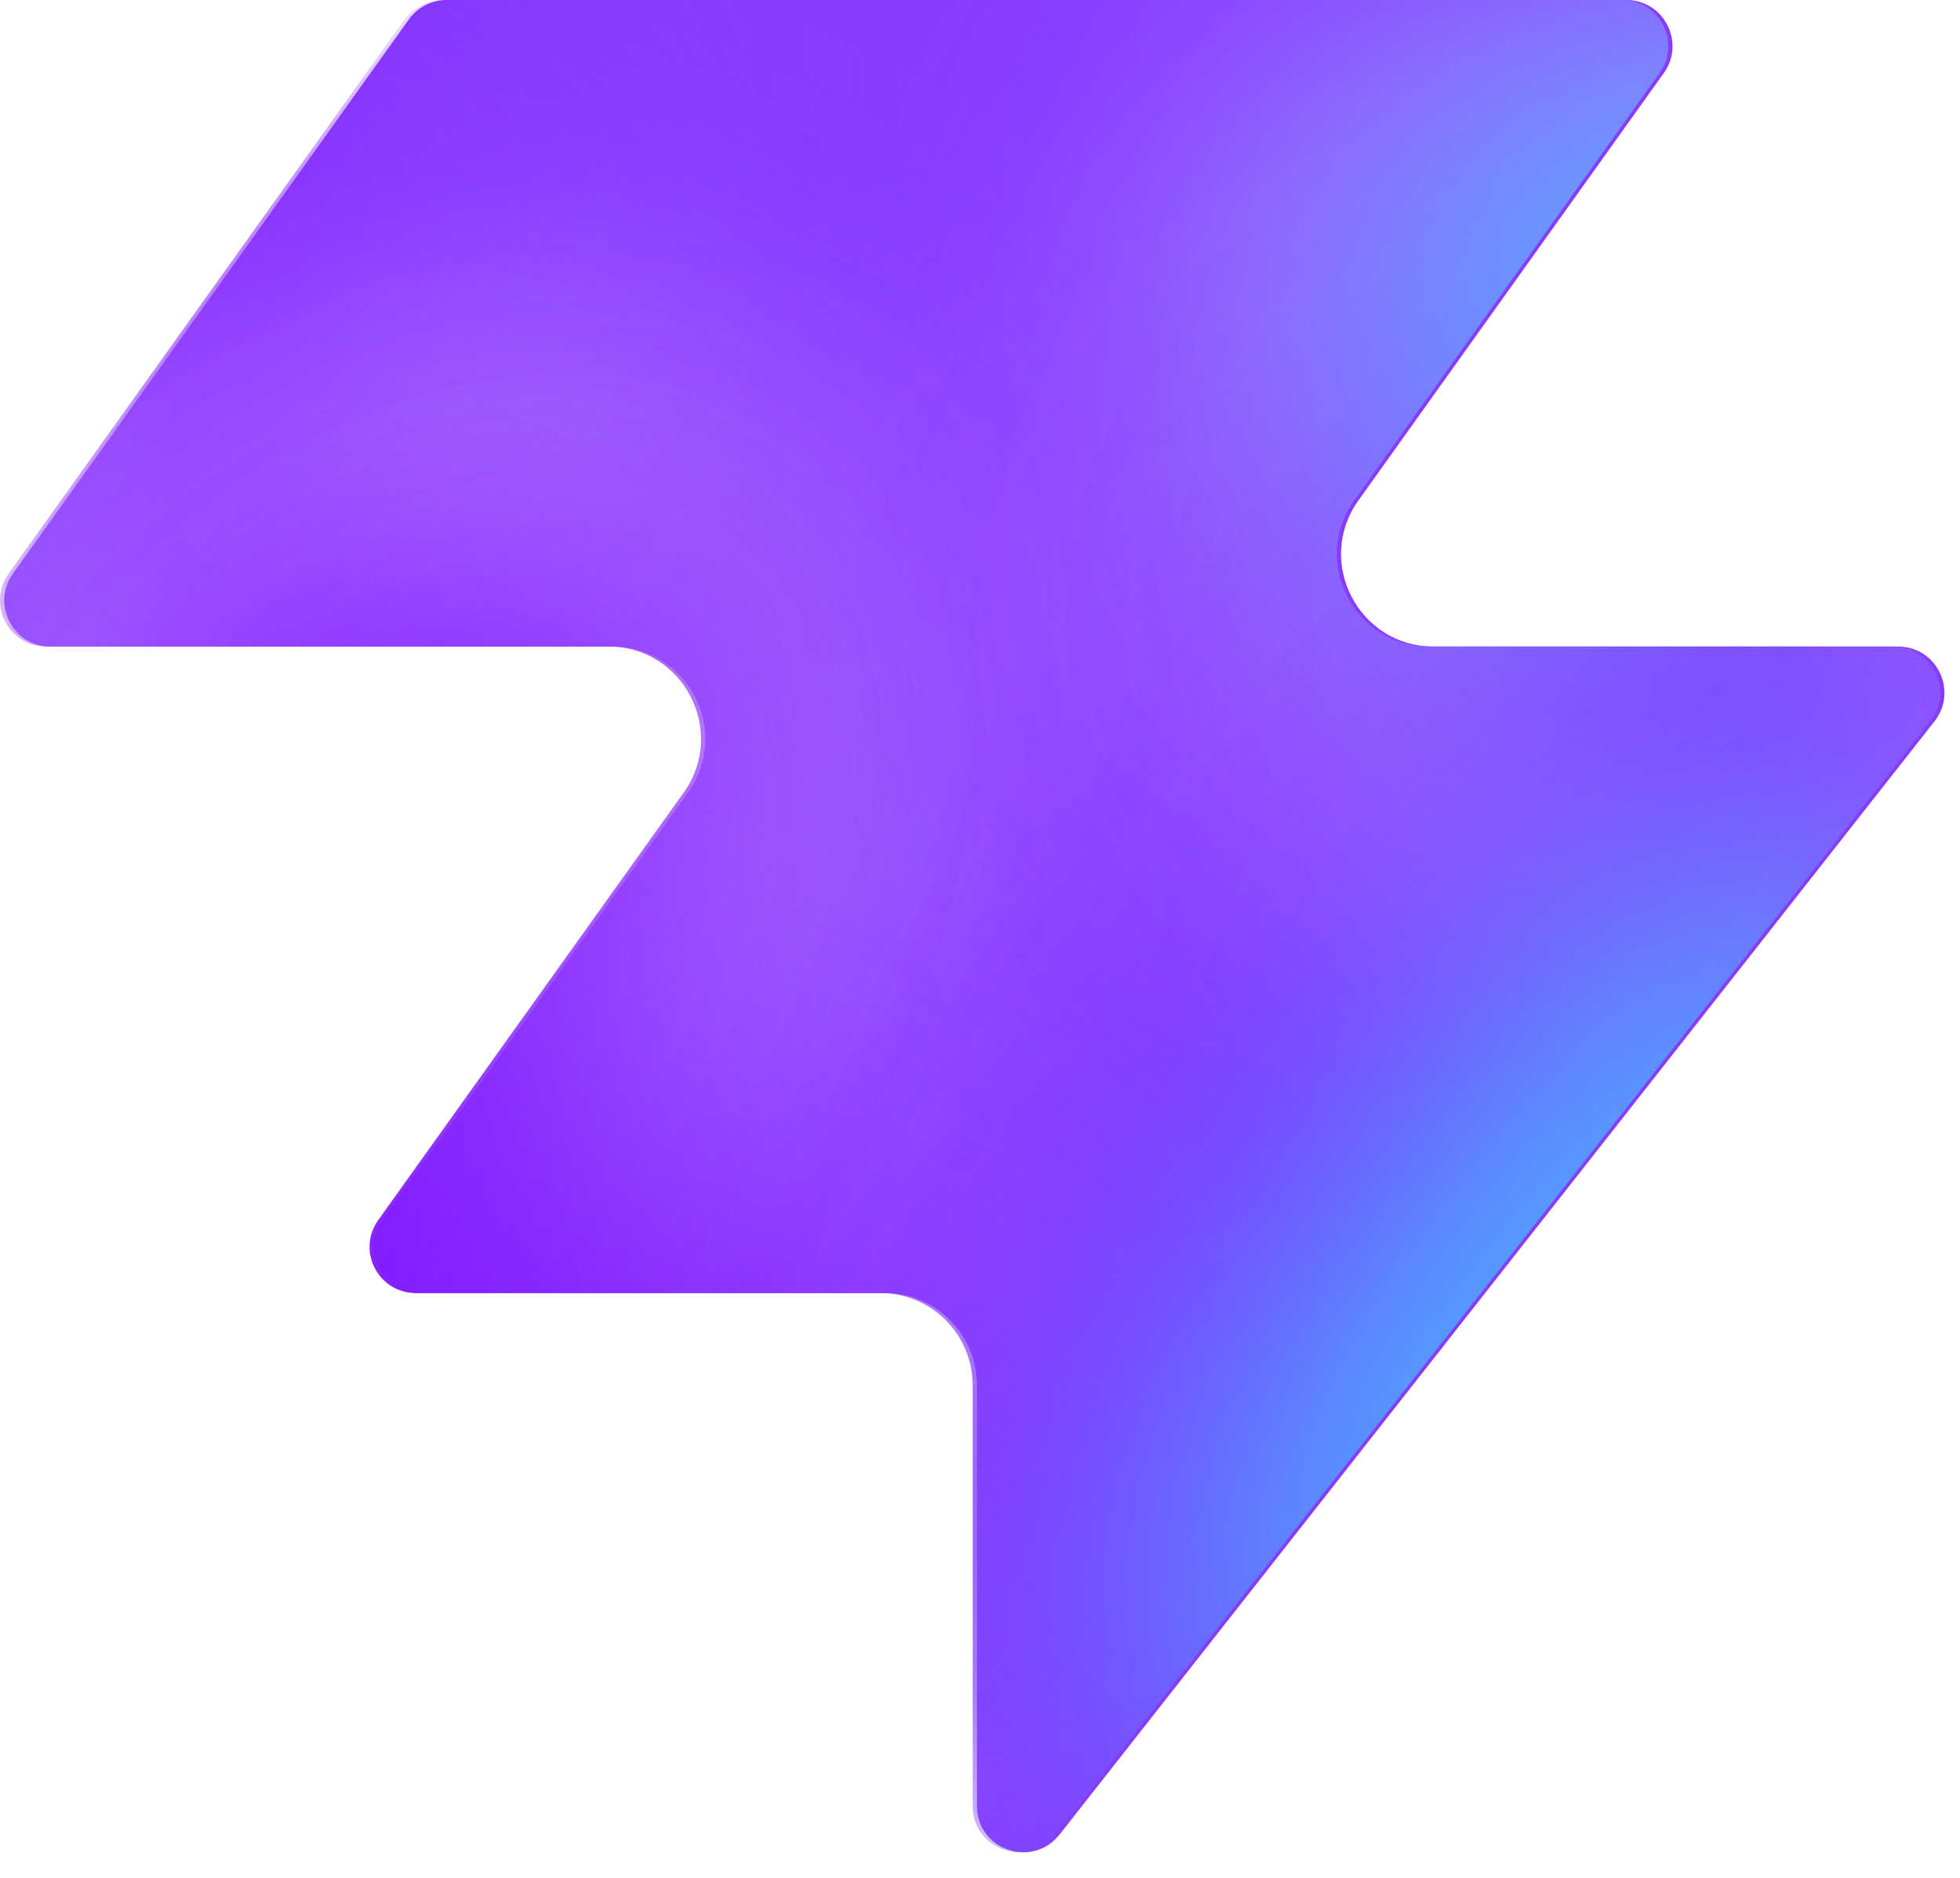
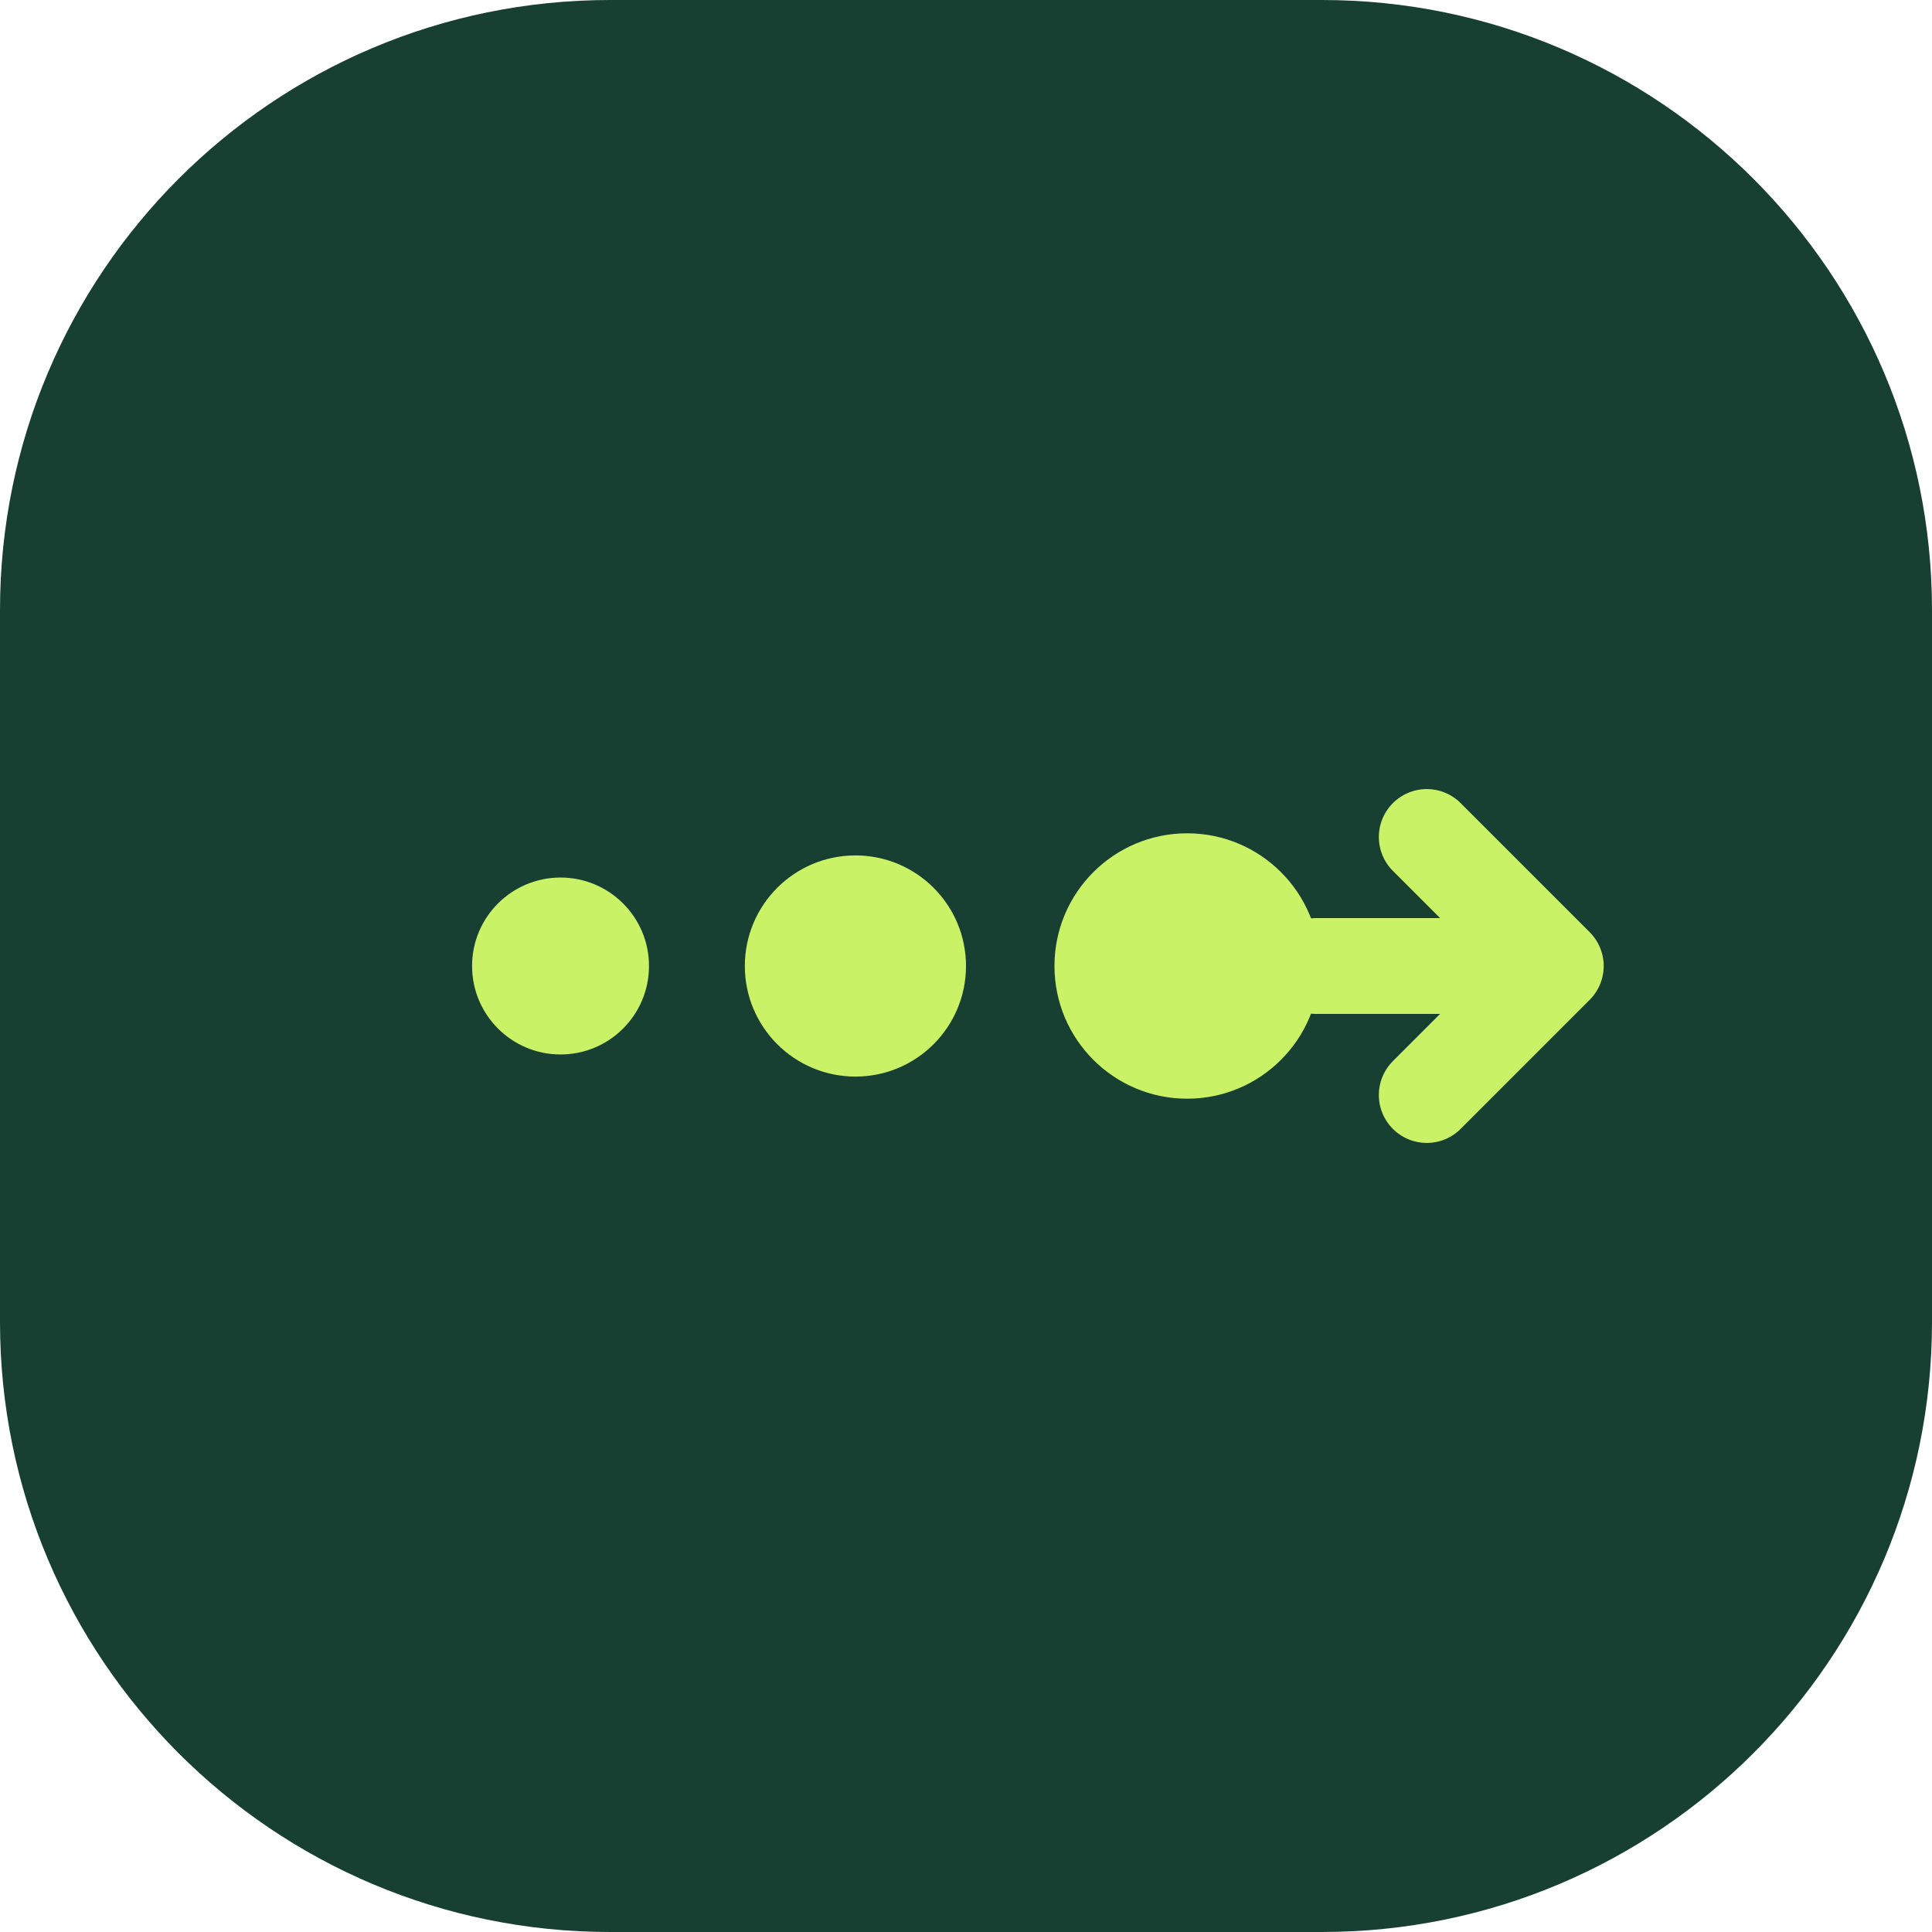
- <svg xmlns="http://www.w3.org/2000/svg" width="48" height="46" fill="none" viewBox="0 0 48 46">
-   <path fill="#863bff" d="M25.946 44.938c-.664.845-2.021.375-2.021-.698V33.937a2.26 2.26 0 0 0-2.262-2.262H10.287c-.92 0-1.456-1.04-.92-1.788l7.48-10.471c1.07-1.497 0-3.578-1.842-3.578H1.237c-.92 0-1.456-1.04-.92-1.788L10.013.474c.214-.297.556-.474.92-.474h28.894c.92 0 1.456 1.04.92 1.788l-7.48 10.471c-1.07 1.498 0 3.579 1.842 3.579h11.377c.943 0 1.473 1.088.89 1.83L25.947 44.94z" style="fill:#863bff;fill:color(display-p3 .525 .23 1);fill-opacity:1" />
-   <mask id="a" width="48" height="46" x="0" y="0" maskUnits="userSpaceOnUse" style="mask-type:alpha">
-     <path fill="#000" d="M25.842 44.938c-.664.844-2.021.375-2.021-.698V33.937a2.26 2.26 0 0 0-2.262-2.262H10.183c-.92 0-1.456-1.04-.92-1.788l7.48-10.471c1.07-1.498 0-3.579-1.842-3.579H1.133c-.92 0-1.456-1.04-.92-1.787L9.91.473c.214-.297.556-.474.92-.474h28.894c.92 0 1.456 1.04.92 1.788l-7.48 10.471c-1.07 1.498 0 3.578 1.842 3.578h11.377c.943 0 1.473 1.088.89 1.832L25.843 44.94z" style="fill:#000;fill-opacity:1" />
-   </mask>
-   <g mask="url(#a)">
-     <g filter="url(#b)">
-       <ellipse cx="5.508" cy="14.704" fill="#ede6ff" rx="5.508" ry="14.704" style="fill:#ede6ff;fill:color(display-p3 .927 .903 1);fill-opacity:1" transform="matrix(.00324 1 1 -.00324 -4.47 31.516)" />
-     </g>
-     <g filter="url(#c)">
-       <ellipse cx="10.399" cy="29.851" fill="#ede6ff" rx="10.399" ry="29.851" style="fill:#ede6ff;fill:color(display-p3 .927 .903 1);fill-opacity:1" transform="matrix(.00324 1 1 -.00324 -39.328 7.883)" />
-     </g>
-     <g filter="url(#d)">
-       <ellipse cx="5.508" cy="30.487" fill="#7e14ff" rx="5.508" ry="30.487" style="fill:#7e14ff;fill:color(display-p3 .492 .077 1);fill-opacity:1" transform="rotate(89.814 -25.913 -14.639)scale(1 -1)" />
-     </g>
-     <g filter="url(#e)">
-       <ellipse cx="5.508" cy="30.599" fill="#7e14ff" rx="5.508" ry="30.599" style="fill:#7e14ff;fill:color(display-p3 .492 .077 1);fill-opacity:1" transform="rotate(89.814 -32.644 -3.334)scale(1 -1)" />
-     </g>
-     <g filter="url(#f)">
-       <ellipse cx="5.508" cy="30.599" fill="#7e14ff" rx="5.508" ry="30.599" style="fill:#7e14ff;fill:color(display-p3 .492 .077 1);fill-opacity:1" transform="matrix(.00324 1 1 -.00324 -34.34 30.47)" />
-     </g>
-     <g filter="url(#g)">
-       <ellipse cx="14.072" cy="22.078" fill="#ede6ff" rx="14.072" ry="22.078" style="fill:#ede6ff;fill:color(display-p3 .927 .903 1);fill-opacity:1" transform="rotate(93.35 24.506 48.493)scale(-1 1)" />
-     </g>
-     <g filter="url(#h)">
-       <ellipse cx="3.47" cy="21.501" fill="#7e14ff" rx="3.47" ry="21.501" style="fill:#7e14ff;fill:color(display-p3 .492 .077 1);fill-opacity:1" transform="rotate(89.009 28.708 47.59)scale(-1 1)" />
-     </g>
-     <g filter="url(#i)">
-       <ellipse cx="3.47" cy="21.501" fill="#7e14ff" rx="3.47" ry="21.501" style="fill:#7e14ff;fill:color(display-p3 .492 .077 1);fill-opacity:1" transform="rotate(89.009 28.708 47.59)scale(-1 1)" />
-     </g>
-     <g filter="url(#j)">
-       <ellipse cx=".387" cy="8.972" fill="#7e14ff" rx="4.407" ry="29.108" style="fill:#7e14ff;fill:color(display-p3 .492 .077 1);fill-opacity:1" transform="rotate(39.51 .387 8.972)" />
-     </g>
-     <g filter="url(#k)">
-       <ellipse cx="47.523" cy="-6.092" fill="#7e14ff" rx="4.407" ry="29.108" style="fill:#7e14ff;fill:color(display-p3 .492 .077 1);fill-opacity:1" transform="rotate(37.892 47.523 -6.092)" />
-     </g>
-     <g filter="url(#l)">
-       <ellipse cx="41.412" cy="6.333" fill="#47bfff" rx="5.971" ry="9.665" style="fill:#47bfff;fill:color(display-p3 .28 .748 1);fill-opacity:1" transform="rotate(37.892 41.412 6.333)" />
-     </g>
-     <g filter="url(#m)">
-       <ellipse cx="-1.879" cy="38.332" fill="#7e14ff" rx="4.407" ry="29.108" style="fill:#7e14ff;fill:color(display-p3 .492 .077 1);fill-opacity:1" transform="rotate(37.892 -1.88 38.332)" />
-     </g>
-     <g filter="url(#n)">
-       <ellipse cx="-1.879" cy="38.332" fill="#7e14ff" rx="4.407" ry="29.108" style="fill:#7e14ff;fill:color(display-p3 .492 .077 1);fill-opacity:1" transform="rotate(37.892 -1.88 38.332)" />
-     </g>
-     <g filter="url(#o)">
-       <ellipse cx="35.651" cy="29.907" fill="#7e14ff" rx="4.407" ry="29.108" style="fill:#7e14ff;fill:color(display-p3 .492 .077 1);fill-opacity:1" transform="rotate(37.892 35.651 29.907)" />
-     </g>
-     <g filter="url(#p)">
-       <ellipse cx="38.418" cy="32.4" fill="#47bfff" rx="5.971" ry="15.297" style="fill:#47bfff;fill:color(display-p3 .28 .748 1);fill-opacity:1" transform="rotate(37.892 38.418 32.4)" />
-     </g>
-   </g>
-   <defs>
-     <filter id="b" width="60.045" height="41.654" x="-19.77" y="16.149" color-interpolation-filters="sRGB" filterUnits="userSpaceOnUse">
-       <feFlood flood-opacity="0" result="BackgroundImageFix" />
-       <feBlend in="SourceGraphic" in2="BackgroundImageFix" result="shape" />
-       <feGaussianBlur result="effect1_foregroundBlur_2002_17158" stdDeviation="7.659" />
-     </filter>
-     <filter id="c" width="90.34" height="51.437" x="-54.613" y="-7.533" color-interpolation-filters="sRGB" filterUnits="userSpaceOnUse">
-       <feFlood flood-opacity="0" result="BackgroundImageFix" />
-       <feBlend in="SourceGraphic" in2="BackgroundImageFix" result="shape" />
-       <feGaussianBlur result="effect1_foregroundBlur_2002_17158" stdDeviation="7.659" />
-     </filter>
-     <filter id="d" width="79.355" height="29.4" x="-49.64" y="2.03" color-interpolation-filters="sRGB" filterUnits="userSpaceOnUse">
-       <feFlood flood-opacity="0" result="BackgroundImageFix" />
-       <feBlend in="SourceGraphic" in2="BackgroundImageFix" result="shape" />
-       <feGaussianBlur result="effect1_foregroundBlur_2002_17158" stdDeviation="4.596" />
-     </filter>
-     <filter id="e" width="79.579" height="29.4" x="-45.045" y="20.029" color-interpolation-filters="sRGB" filterUnits="userSpaceOnUse">
-       <feFlood flood-opacity="0" result="BackgroundImageFix" />
-       <feBlend in="SourceGraphic" in2="BackgroundImageFix" result="shape" />
-       <feGaussianBlur result="effect1_foregroundBlur_2002_17158" stdDeviation="4.596" />
-     </filter>
-     <filter id="f" width="79.579" height="29.4" x="-43.513" y="21.178" color-interpolation-filters="sRGB" filterUnits="userSpaceOnUse">
-       <feFlood flood-opacity="0" result="BackgroundImageFix" />
-       <feBlend in="SourceGraphic" in2="BackgroundImageFix" result="shape" />
-       <feGaussianBlur result="effect1_foregroundBlur_2002_17158" stdDeviation="4.596" />
-     </filter>
-     <filter id="g" width="74.749" height="58.852" x="15.756" y="-17.901" color-interpolation-filters="sRGB" filterUnits="userSpaceOnUse">
-       <feFlood flood-opacity="0" result="BackgroundImageFix" />
-       <feBlend in="SourceGraphic" in2="BackgroundImageFix" result="shape" />
-       <feGaussianBlur result="effect1_foregroundBlur_2002_17158" stdDeviation="7.659" />
-     </filter>
-     <filter id="h" width="61.377" height="25.362" x="23.548" y="2.284" color-interpolation-filters="sRGB" filterUnits="userSpaceOnUse">
-       <feFlood flood-opacity="0" result="BackgroundImageFix" />
-       <feBlend in="SourceGraphic" in2="BackgroundImageFix" result="shape" />
-       <feGaussianBlur result="effect1_foregroundBlur_2002_17158" stdDeviation="4.596" />
-     </filter>
-     <filter id="i" width="61.377" height="25.362" x="23.548" y="2.284" color-interpolation-filters="sRGB" filterUnits="userSpaceOnUse">
-       <feFlood flood-opacity="0" result="BackgroundImageFix" />
-       <feBlend in="SourceGraphic" in2="BackgroundImageFix" result="shape" />
-       <feGaussianBlur result="effect1_foregroundBlur_2002_17158" stdDeviation="4.596" />
-     </filter>
-     <filter id="j" width="56.045" height="63.649" x="-27.636" y="-22.853" color-interpolation-filters="sRGB" filterUnits="userSpaceOnUse">
-       <feFlood flood-opacity="0" result="BackgroundImageFix" />
-       <feBlend in="SourceGraphic" in2="BackgroundImageFix" result="shape" />
-       <feGaussianBlur result="effect1_foregroundBlur_2002_17158" stdDeviation="4.596" />
-     </filter>
-     <filter id="k" width="54.814" height="64.646" x="20.116" y="-38.415" color-interpolation-filters="sRGB" filterUnits="userSpaceOnUse">
-       <feFlood flood-opacity="0" result="BackgroundImageFix" />
-       <feBlend in="SourceGraphic" in2="BackgroundImageFix" result="shape" />
-       <feGaussianBlur result="effect1_foregroundBlur_2002_17158" stdDeviation="4.596" />
-     </filter>
-     <filter id="l" width="33.541" height="35.313" x="24.641" y="-11.323" color-interpolation-filters="sRGB" filterUnits="userSpaceOnUse">
-       <feFlood flood-opacity="0" result="BackgroundImageFix" />
-       <feBlend in="SourceGraphic" in2="BackgroundImageFix" result="shape" />
-       <feGaussianBlur result="effect1_foregroundBlur_2002_17158" stdDeviation="4.596" />
-     </filter>
-     <filter id="m" width="54.814" height="64.646" x="-29.286" y="6.009" color-interpolation-filters="sRGB" filterUnits="userSpaceOnUse">
-       <feFlood flood-opacity="0" result="BackgroundImageFix" />
-       <feBlend in="SourceGraphic" in2="BackgroundImageFix" result="shape" />
-       <feGaussianBlur result="effect1_foregroundBlur_2002_17158" stdDeviation="4.596" />
-     </filter>
-     <filter id="n" width="54.814" height="64.646" x="-29.286" y="6.009" color-interpolation-filters="sRGB" filterUnits="userSpaceOnUse">
-       <feFlood flood-opacity="0" result="BackgroundImageFix" />
-       <feBlend in="SourceGraphic" in2="BackgroundImageFix" result="shape" />
-       <feGaussianBlur result="effect1_foregroundBlur_2002_17158" stdDeviation="4.596" />
-     </filter>
-     <filter id="o" width="54.814" height="64.646" x="8.244" y="-2.416" color-interpolation-filters="sRGB" filterUnits="userSpaceOnUse">
-       <feFlood flood-opacity="0" result="BackgroundImageFix" />
-       <feBlend in="SourceGraphic" in2="BackgroundImageFix" result="shape" />
-       <feGaussianBlur result="effect1_foregroundBlur_2002_17158" stdDeviation="4.596" />
-     </filter>
-     <filter id="p" width="39.409" height="43.623" x="18.713" y="10.588" color-interpolation-filters="sRGB" filterUnits="userSpaceOnUse">
-       <feFlood flood-opacity="0" result="BackgroundImageFix" />
-       <feBlend in="SourceGraphic" in2="BackgroundImageFix" result="shape" />
-       <feGaussianBlur result="effect1_foregroundBlur_2002_17158" stdDeviation="4.596" />
-     </filter>
-   </defs>
+ <svg xmlns="http://www.w3.org/2000/svg" width="38" height="38" viewBox="0 0 38 38">
+   <rect width="38" height="38" rx="12" fill="#173f32" />
+   <svg x="4.5" y="4.5" width="29" height="29" viewBox="0 0 40 40" overflow="visible">
+     <style>circle{fill:#c9f267;stroke:none}path{fill:none;stroke:#c9f267;stroke-width:2.6;stroke-linecap:round;stroke-linejoin:round}</style>
+     <circle cx="9" cy="20" r="2.4" />
+     <circle cx="17" cy="20" r="3" />
+     <circle cx="26" cy="20" r="3.6" />
+     <path d="M29.5 20H35" />
+     <path d="m32.5 16.5 3.5 3.5-3.5 3.5" />
+   </svg>
</svg>
